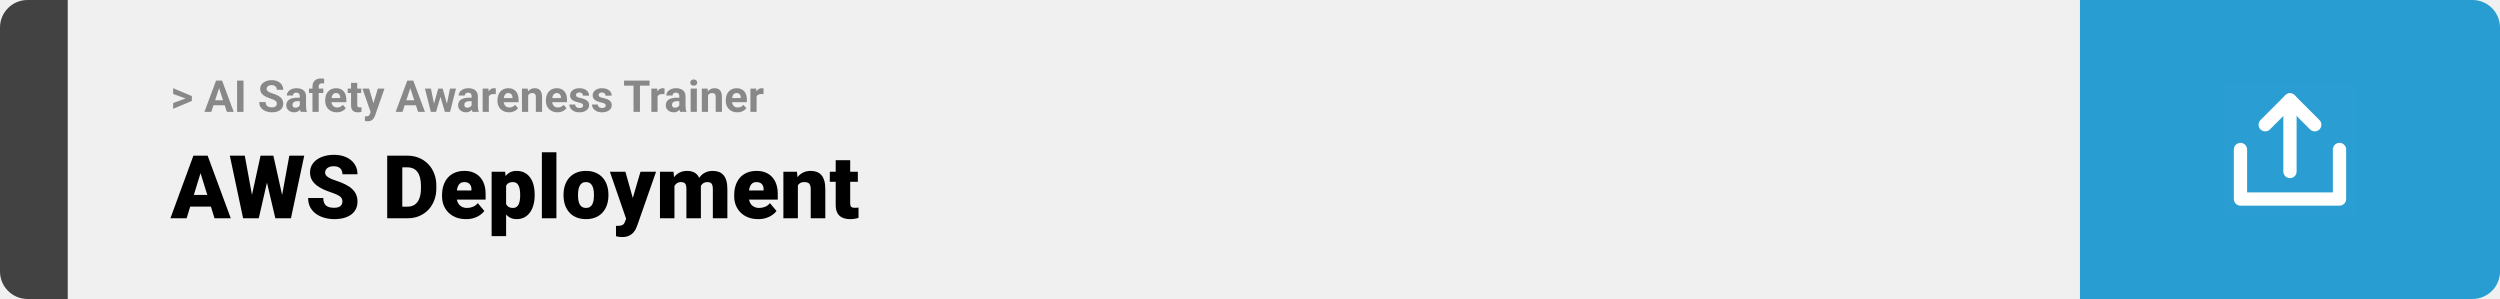
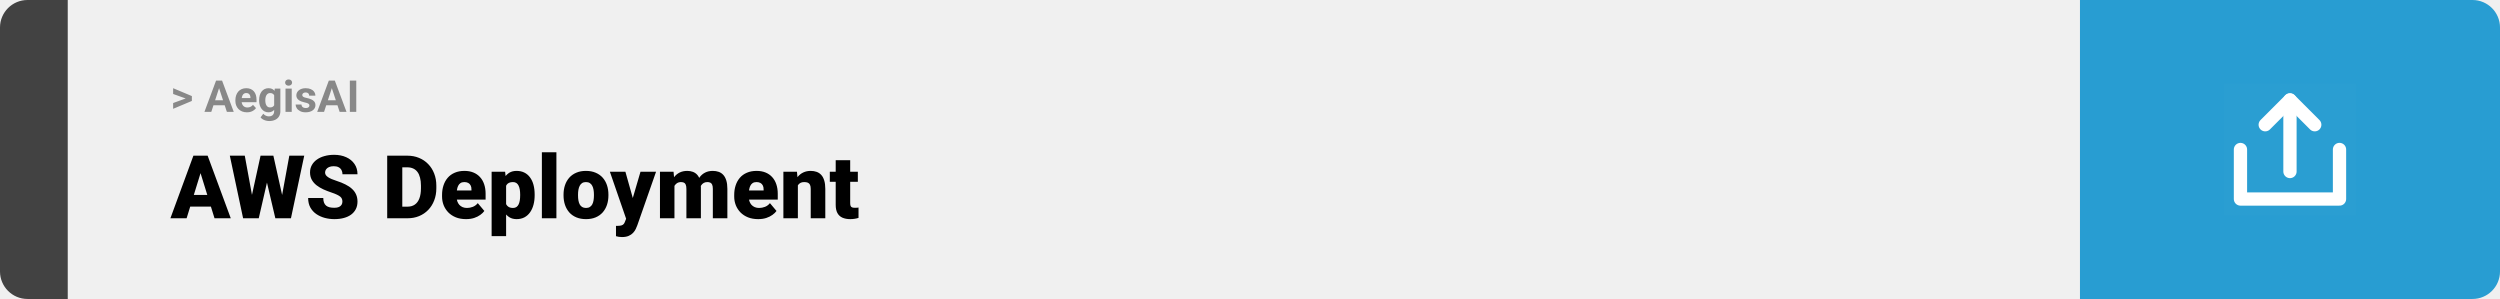
<svg xmlns="http://www.w3.org/2000/svg" width="1363" height="163" viewBox="0 0 1363 163" fill="none">
  <path d="M0 15C0 6.716 6.716 0 15 0H37V163H15C6.716 163 0 156.284 0 148V15Z" fill="#424242" />
  <rect width="1097" height="163" transform="translate(37)" fill="#F0F0F0" />
-   <path d="M101.906 53.922L94.394 51.238V48.086L104.602 52.375V54.637L101.906 53.922ZM94.394 56.172L101.918 53.43L104.602 52.785V55.035L94.394 59.324V56.172ZM119.836 46.855L115.195 61H111.457L117.797 43.938H120.176L119.836 46.855ZM123.691 61L119.039 46.855L118.664 43.938H121.066L127.441 61H123.691ZM123.48 54.648V57.402H114.469V54.648H123.48ZM132.762 43.938V61H129.258V43.938H132.762ZM150.914 56.535C150.914 56.23 150.867 55.957 150.773 55.715C150.688 55.465 150.523 55.238 150.281 55.035C150.039 54.824 149.699 54.617 149.262 54.414C148.824 54.211 148.258 54 147.562 53.781C146.789 53.531 146.055 53.25 145.359 52.938C144.672 52.625 144.062 52.262 143.531 51.848C143.008 51.426 142.594 50.938 142.289 50.383C141.992 49.828 141.844 49.184 141.844 48.449C141.844 47.738 142 47.094 142.312 46.516C142.625 45.93 143.062 45.43 143.625 45.016C144.188 44.594 144.852 44.27 145.617 44.043C146.391 43.816 147.238 43.703 148.16 43.703C149.418 43.703 150.516 43.93 151.453 44.383C152.391 44.836 153.117 45.457 153.633 46.246C154.156 47.035 154.418 47.938 154.418 48.953H150.926C150.926 48.453 150.82 48.016 150.609 47.641C150.406 47.258 150.094 46.957 149.672 46.738C149.258 46.52 148.734 46.41 148.102 46.41C147.492 46.41 146.984 46.504 146.578 46.691C146.172 46.871 145.867 47.117 145.664 47.43C145.461 47.734 145.359 48.078 145.359 48.461C145.359 48.75 145.43 49.012 145.57 49.246C145.719 49.48 145.938 49.699 146.227 49.902C146.516 50.105 146.871 50.297 147.293 50.477C147.715 50.656 148.203 50.832 148.758 51.004C149.688 51.285 150.504 51.602 151.207 51.953C151.918 52.305 152.512 52.699 152.988 53.137C153.465 53.574 153.824 54.07 154.066 54.625C154.309 55.18 154.43 55.809 154.43 56.512C154.43 57.254 154.285 57.918 153.996 58.504C153.707 59.09 153.289 59.586 152.742 59.992C152.195 60.398 151.543 60.707 150.785 60.918C150.027 61.129 149.18 61.234 148.242 61.234C147.398 61.234 146.566 61.125 145.746 60.906C144.926 60.68 144.18 60.34 143.508 59.887C142.844 59.434 142.312 58.855 141.914 58.152C141.516 57.449 141.316 56.617 141.316 55.656H144.844C144.844 56.188 144.926 56.637 145.09 57.004C145.254 57.371 145.484 57.668 145.781 57.895C146.086 58.121 146.445 58.285 146.859 58.387C147.281 58.488 147.742 58.539 148.242 58.539C148.852 58.539 149.352 58.453 149.742 58.281C150.141 58.109 150.434 57.871 150.621 57.566C150.816 57.262 150.914 56.918 150.914 56.535ZM163.453 58.141V52.492C163.453 52.086 163.387 51.738 163.254 51.449C163.121 51.152 162.914 50.922 162.633 50.758C162.359 50.594 162.004 50.512 161.566 50.512C161.191 50.512 160.867 50.578 160.594 50.711C160.32 50.836 160.109 51.02 159.961 51.262C159.812 51.496 159.738 51.773 159.738 52.094H156.363C156.363 51.555 156.488 51.043 156.738 50.559C156.988 50.074 157.352 49.648 157.828 49.281C158.305 48.906 158.871 48.613 159.527 48.402C160.191 48.191 160.934 48.086 161.754 48.086C162.738 48.086 163.613 48.25 164.379 48.578C165.145 48.906 165.746 49.398 166.184 50.055C166.629 50.711 166.852 51.531 166.852 52.516V57.941C166.852 58.637 166.895 59.207 166.98 59.652C167.066 60.09 167.191 60.473 167.355 60.801V61H163.945C163.781 60.656 163.656 60.227 163.57 59.711C163.492 59.188 163.453 58.664 163.453 58.141ZM163.898 53.277L163.922 55.188H162.035C161.59 55.188 161.203 55.238 160.875 55.34C160.547 55.441 160.277 55.586 160.066 55.773C159.855 55.953 159.699 56.164 159.598 56.406C159.504 56.648 159.457 56.914 159.457 57.203C159.457 57.492 159.523 57.754 159.656 57.988C159.789 58.215 159.98 58.395 160.23 58.527C160.48 58.652 160.773 58.715 161.109 58.715C161.617 58.715 162.059 58.613 162.434 58.41C162.809 58.207 163.098 57.957 163.301 57.66C163.512 57.363 163.621 57.082 163.629 56.816L164.52 58.246C164.395 58.566 164.223 58.898 164.004 59.242C163.793 59.586 163.523 59.91 163.195 60.215C162.867 60.512 162.473 60.758 162.012 60.953C161.551 61.141 161.004 61.234 160.371 61.234C159.566 61.234 158.836 61.074 158.18 60.754C157.531 60.426 157.016 59.977 156.633 59.406C156.258 58.828 156.07 58.172 156.07 57.438C156.07 56.773 156.195 56.184 156.445 55.668C156.695 55.152 157.062 54.719 157.547 54.367C158.039 54.008 158.652 53.738 159.387 53.559C160.121 53.371 160.973 53.277 161.941 53.277H163.898ZM173.754 61H170.355V47.195C170.355 46.234 170.543 45.426 170.918 44.77C171.301 44.105 171.836 43.605 172.523 43.27C173.219 42.926 174.043 42.754 174.996 42.754C175.309 42.754 175.609 42.777 175.898 42.824C176.188 42.863 176.469 42.914 176.742 42.977L176.707 45.52C176.559 45.48 176.402 45.453 176.238 45.438C176.074 45.422 175.883 45.414 175.664 45.414C175.258 45.414 174.91 45.484 174.621 45.625C174.34 45.758 174.125 45.957 173.977 46.223C173.828 46.488 173.754 46.812 173.754 47.195V61ZM176.285 48.32V50.711H168.469V48.32H176.285ZM183.609 61.234C182.625 61.234 181.742 61.078 180.961 60.766C180.18 60.445 179.516 60.004 178.969 59.441C178.43 58.879 178.016 58.227 177.727 57.484C177.438 56.734 177.293 55.938 177.293 55.094V54.625C177.293 53.664 177.43 52.785 177.703 51.988C177.977 51.191 178.367 50.5 178.875 49.914C179.391 49.328 180.016 48.879 180.75 48.566C181.484 48.246 182.312 48.086 183.234 48.086C184.133 48.086 184.93 48.234 185.625 48.531C186.32 48.828 186.902 49.25 187.371 49.797C187.848 50.344 188.207 51 188.449 51.766C188.691 52.523 188.812 53.367 188.812 54.297V55.703H178.734V53.453H185.496V53.195C185.496 52.727 185.41 52.309 185.238 51.941C185.074 51.566 184.824 51.27 184.488 51.051C184.152 50.832 183.723 50.723 183.199 50.723C182.754 50.723 182.371 50.82 182.051 51.016C181.73 51.211 181.469 51.484 181.266 51.836C181.07 52.188 180.922 52.602 180.82 53.078C180.727 53.547 180.68 54.062 180.68 54.625V55.094C180.68 55.602 180.75 56.07 180.891 56.5C181.039 56.93 181.246 57.301 181.512 57.613C181.785 57.926 182.113 58.168 182.496 58.34C182.887 58.512 183.328 58.598 183.82 58.598C184.43 58.598 184.996 58.48 185.52 58.246C186.051 58.004 186.508 57.641 186.891 57.156L188.531 58.938C188.266 59.32 187.902 59.688 187.441 60.039C186.988 60.391 186.441 60.68 185.801 60.906C185.16 61.125 184.43 61.234 183.609 61.234ZM196.945 48.32V50.711H189.562V48.32H196.945ZM191.391 45.191H194.766V57.18C194.766 57.547 194.812 57.828 194.906 58.023C195.008 58.219 195.156 58.355 195.352 58.434C195.547 58.504 195.793 58.539 196.09 58.539C196.301 58.539 196.488 58.531 196.652 58.516C196.824 58.492 196.969 58.469 197.086 58.445L197.098 60.93C196.809 61.023 196.496 61.098 196.16 61.152C195.824 61.207 195.453 61.234 195.047 61.234C194.305 61.234 193.656 61.113 193.102 60.871C192.555 60.621 192.133 60.223 191.836 59.676C191.539 59.129 191.391 58.41 191.391 57.52V45.191ZM202.629 59.57L205.992 48.32H209.613L204.516 62.91C204.406 63.23 204.258 63.574 204.07 63.941C203.891 64.309 203.645 64.656 203.332 64.984C203.027 65.32 202.641 65.594 202.172 65.805C201.711 66.016 201.145 66.121 200.473 66.121C200.152 66.121 199.891 66.102 199.688 66.062C199.484 66.023 199.242 65.969 198.961 65.898V63.426C199.047 63.426 199.137 63.426 199.23 63.426C199.324 63.434 199.414 63.438 199.5 63.438C199.945 63.438 200.309 63.387 200.59 63.285C200.871 63.184 201.098 63.027 201.27 62.816C201.441 62.613 201.578 62.348 201.68 62.02L202.629 59.57ZM201.223 48.32L203.977 57.508L204.457 61.082L202.16 61.328L197.602 48.32H201.223ZM224.086 46.855L219.445 61H215.707L222.047 43.938H224.426L224.086 46.855ZM227.941 61L223.289 46.855L222.914 43.938H225.316L231.691 61H227.941ZM227.73 54.648V57.402H218.719V54.648H227.73ZM236.285 57.719L238.922 48.32H241.066L240.375 52.012L237.738 61H235.945L236.285 57.719ZM234.949 48.32L236.836 57.707L237.012 61H234.902L231.691 48.32H234.949ZM243.48 57.555L245.32 48.32H248.59L245.379 61H243.281L243.48 57.555ZM241.359 48.32L243.984 57.648L244.348 61H242.543L239.906 52.023L239.238 48.32H241.359ZM257.133 58.141V52.492C257.133 52.086 257.066 51.738 256.934 51.449C256.801 51.152 256.594 50.922 256.312 50.758C256.039 50.594 255.684 50.512 255.246 50.512C254.871 50.512 254.547 50.578 254.273 50.711C254 50.836 253.789 51.02 253.641 51.262C253.492 51.496 253.418 51.773 253.418 52.094H250.043C250.043 51.555 250.168 51.043 250.418 50.559C250.668 50.074 251.031 49.648 251.508 49.281C251.984 48.906 252.551 48.613 253.207 48.402C253.871 48.191 254.613 48.086 255.434 48.086C256.418 48.086 257.293 48.25 258.059 48.578C258.824 48.906 259.426 49.398 259.863 50.055C260.309 50.711 260.531 51.531 260.531 52.516V57.941C260.531 58.637 260.574 59.207 260.66 59.652C260.746 60.09 260.871 60.473 261.035 60.801V61H257.625C257.461 60.656 257.336 60.227 257.25 59.711C257.172 59.188 257.133 58.664 257.133 58.141ZM257.578 53.277L257.602 55.188H255.715C255.27 55.188 254.883 55.238 254.555 55.34C254.227 55.441 253.957 55.586 253.746 55.773C253.535 55.953 253.379 56.164 253.277 56.406C253.184 56.648 253.137 56.914 253.137 57.203C253.137 57.492 253.203 57.754 253.336 57.988C253.469 58.215 253.66 58.395 253.91 58.527C254.16 58.652 254.453 58.715 254.789 58.715C255.297 58.715 255.738 58.613 256.113 58.41C256.488 58.207 256.777 57.957 256.98 57.66C257.191 57.363 257.301 57.082 257.309 56.816L258.199 58.246C258.074 58.566 257.902 58.898 257.684 59.242C257.473 59.586 257.203 59.91 256.875 60.215C256.547 60.512 256.152 60.758 255.691 60.953C255.23 61.141 254.684 61.234 254.051 61.234C253.246 61.234 252.516 61.074 251.859 60.754C251.211 60.426 250.695 59.977 250.312 59.406C249.938 58.828 249.75 58.172 249.75 57.438C249.75 56.773 249.875 56.184 250.125 55.668C250.375 55.152 250.742 54.719 251.227 54.367C251.719 54.008 252.332 53.738 253.066 53.559C253.801 53.371 254.652 53.277 255.621 53.277H257.578ZM266.508 51.086V61H263.133V48.32H266.309L266.508 51.086ZM270.328 48.238L270.27 51.367C270.105 51.344 269.906 51.324 269.672 51.309C269.445 51.285 269.238 51.273 269.051 51.273C268.574 51.273 268.16 51.336 267.809 51.461C267.465 51.578 267.176 51.754 266.941 51.988C266.715 52.223 266.543 52.508 266.426 52.844C266.316 53.18 266.254 53.562 266.238 53.992L265.559 53.781C265.559 52.961 265.641 52.207 265.805 51.52C265.969 50.824 266.207 50.219 266.52 49.703C266.84 49.188 267.23 48.789 267.691 48.508C268.152 48.227 268.68 48.086 269.273 48.086C269.461 48.086 269.652 48.102 269.848 48.133C270.043 48.156 270.203 48.191 270.328 48.238ZM277.523 61.234C276.539 61.234 275.656 61.078 274.875 60.766C274.094 60.445 273.43 60.004 272.883 59.441C272.344 58.879 271.93 58.227 271.641 57.484C271.352 56.734 271.207 55.938 271.207 55.094V54.625C271.207 53.664 271.344 52.785 271.617 51.988C271.891 51.191 272.281 50.5 272.789 49.914C273.305 49.328 273.93 48.879 274.664 48.566C275.398 48.246 276.227 48.086 277.148 48.086C278.047 48.086 278.844 48.234 279.539 48.531C280.234 48.828 280.816 49.25 281.285 49.797C281.762 50.344 282.121 51 282.363 51.766C282.605 52.523 282.727 53.367 282.727 54.297V55.703H272.648V53.453H279.41V53.195C279.41 52.727 279.324 52.309 279.152 51.941C278.988 51.566 278.738 51.27 278.402 51.051C278.066 50.832 277.637 50.723 277.113 50.723C276.668 50.723 276.285 50.82 275.965 51.016C275.645 51.211 275.383 51.484 275.18 51.836C274.984 52.188 274.836 52.602 274.734 53.078C274.641 53.547 274.594 54.062 274.594 54.625V55.094C274.594 55.602 274.664 56.07 274.805 56.5C274.953 56.93 275.16 57.301 275.426 57.613C275.699 57.926 276.027 58.168 276.41 58.34C276.801 58.512 277.242 58.598 277.734 58.598C278.344 58.598 278.91 58.48 279.434 58.246C279.965 58.004 280.422 57.641 280.805 57.156L282.445 58.938C282.18 59.32 281.816 59.688 281.355 60.039C280.902 60.391 280.355 60.68 279.715 60.906C279.074 61.125 278.344 61.234 277.523 61.234ZM287.953 51.027V61H284.578V48.32H287.742L287.953 51.027ZM287.461 54.215H286.547C286.547 53.277 286.668 52.434 286.91 51.684C287.152 50.926 287.492 50.281 287.93 49.75C288.367 49.211 288.887 48.801 289.488 48.52C290.098 48.23 290.777 48.086 291.527 48.086C292.121 48.086 292.664 48.172 293.156 48.344C293.648 48.516 294.07 48.789 294.422 49.164C294.781 49.539 295.055 50.035 295.242 50.652C295.438 51.27 295.535 52.023 295.535 52.914V61H292.137V52.902C292.137 52.34 292.059 51.902 291.902 51.59C291.746 51.277 291.516 51.059 291.211 50.934C290.914 50.801 290.547 50.734 290.109 50.734C289.656 50.734 289.262 50.824 288.926 51.004C288.598 51.184 288.324 51.434 288.105 51.754C287.895 52.066 287.734 52.434 287.625 52.855C287.516 53.277 287.461 53.73 287.461 54.215ZM303.938 61.234C302.953 61.234 302.07 61.078 301.289 60.766C300.508 60.445 299.844 60.004 299.297 59.441C298.758 58.879 298.344 58.227 298.055 57.484C297.766 56.734 297.621 55.938 297.621 55.094V54.625C297.621 53.664 297.758 52.785 298.031 51.988C298.305 51.191 298.695 50.5 299.203 49.914C299.719 49.328 300.344 48.879 301.078 48.566C301.812 48.246 302.641 48.086 303.562 48.086C304.461 48.086 305.258 48.234 305.953 48.531C306.648 48.828 307.23 49.25 307.699 49.797C308.176 50.344 308.535 51 308.777 51.766C309.02 52.523 309.141 53.367 309.141 54.297V55.703H299.062V53.453H305.824V53.195C305.824 52.727 305.738 52.309 305.566 51.941C305.402 51.566 305.152 51.27 304.816 51.051C304.48 50.832 304.051 50.723 303.527 50.723C303.082 50.723 302.699 50.82 302.379 51.016C302.059 51.211 301.797 51.484 301.594 51.836C301.398 52.188 301.25 52.602 301.148 53.078C301.055 53.547 301.008 54.062 301.008 54.625V55.094C301.008 55.602 301.078 56.07 301.219 56.5C301.367 56.93 301.574 57.301 301.84 57.613C302.113 57.926 302.441 58.168 302.824 58.34C303.215 58.512 303.656 58.598 304.148 58.598C304.758 58.598 305.324 58.48 305.848 58.246C306.379 58.004 306.836 57.641 307.219 57.156L308.859 58.938C308.594 59.32 308.23 59.688 307.77 60.039C307.316 60.391 306.77 60.68 306.129 60.906C305.488 61.125 304.758 61.234 303.938 61.234ZM317.918 57.496C317.918 57.254 317.848 57.035 317.707 56.84C317.566 56.645 317.305 56.465 316.922 56.301C316.547 56.129 316.004 55.973 315.293 55.832C314.652 55.691 314.055 55.516 313.5 55.305C312.953 55.086 312.477 54.824 312.07 54.52C311.672 54.215 311.359 53.855 311.133 53.441C310.906 53.02 310.793 52.539 310.793 52C310.793 51.469 310.906 50.969 311.133 50.5C311.367 50.031 311.699 49.617 312.129 49.258C312.566 48.891 313.098 48.605 313.723 48.402C314.355 48.191 315.066 48.086 315.855 48.086C316.957 48.086 317.902 48.262 318.691 48.613C319.488 48.965 320.098 49.449 320.52 50.066C320.949 50.676 321.164 51.371 321.164 52.152H317.789C317.789 51.824 317.719 51.531 317.578 51.273C317.445 51.008 317.234 50.801 316.945 50.652C316.664 50.496 316.297 50.418 315.844 50.418C315.469 50.418 315.145 50.484 314.871 50.617C314.598 50.742 314.387 50.914 314.238 51.133C314.098 51.344 314.027 51.578 314.027 51.836C314.027 52.031 314.066 52.207 314.145 52.363C314.23 52.512 314.367 52.648 314.555 52.773C314.742 52.898 314.984 53.016 315.281 53.125C315.586 53.227 315.961 53.32 316.406 53.406C317.32 53.594 318.137 53.84 318.855 54.145C319.574 54.441 320.145 54.848 320.566 55.363C320.988 55.871 321.199 56.539 321.199 57.367C321.199 57.93 321.074 58.445 320.824 58.914C320.574 59.383 320.215 59.793 319.746 60.145C319.277 60.488 318.715 60.758 318.059 60.953C317.41 61.141 316.68 61.234 315.867 61.234C314.688 61.234 313.688 61.023 312.867 60.602C312.055 60.18 311.438 59.645 311.016 58.996C310.602 58.34 310.395 57.668 310.395 56.98H313.594C313.609 57.441 313.727 57.812 313.945 58.094C314.172 58.375 314.457 58.578 314.801 58.703C315.152 58.828 315.531 58.891 315.938 58.891C316.375 58.891 316.738 58.832 317.027 58.715C317.316 58.59 317.535 58.426 317.684 58.223C317.84 58.012 317.918 57.77 317.918 57.496ZM330.246 57.496C330.246 57.254 330.176 57.035 330.035 56.84C329.895 56.645 329.633 56.465 329.25 56.301C328.875 56.129 328.332 55.973 327.621 55.832C326.98 55.691 326.383 55.516 325.828 55.305C325.281 55.086 324.805 54.824 324.398 54.52C324 54.215 323.688 53.855 323.461 53.441C323.234 53.02 323.121 52.539 323.121 52C323.121 51.469 323.234 50.969 323.461 50.5C323.695 50.031 324.027 49.617 324.457 49.258C324.895 48.891 325.426 48.605 326.051 48.402C326.684 48.191 327.395 48.086 328.184 48.086C329.285 48.086 330.23 48.262 331.02 48.613C331.816 48.965 332.426 49.449 332.848 50.066C333.277 50.676 333.492 51.371 333.492 52.152H330.117C330.117 51.824 330.047 51.531 329.906 51.273C329.773 51.008 329.562 50.801 329.273 50.652C328.992 50.496 328.625 50.418 328.172 50.418C327.797 50.418 327.473 50.484 327.199 50.617C326.926 50.742 326.715 50.914 326.566 51.133C326.426 51.344 326.355 51.578 326.355 51.836C326.355 52.031 326.395 52.207 326.473 52.363C326.559 52.512 326.695 52.648 326.883 52.773C327.07 52.898 327.312 53.016 327.609 53.125C327.914 53.227 328.289 53.32 328.734 53.406C329.648 53.594 330.465 53.84 331.184 54.145C331.902 54.441 332.473 54.848 332.895 55.363C333.316 55.871 333.527 56.539 333.527 57.367C333.527 57.93 333.402 58.445 333.152 58.914C332.902 59.383 332.543 59.793 332.074 60.145C331.605 60.488 331.043 60.758 330.387 60.953C329.738 61.141 329.008 61.234 328.195 61.234C327.016 61.234 326.016 61.023 325.195 60.602C324.383 60.18 323.766 59.645 323.344 58.996C322.93 58.34 322.723 57.668 322.723 56.98H325.922C325.938 57.441 326.055 57.812 326.273 58.094C326.5 58.375 326.785 58.578 327.129 58.703C327.48 58.828 327.859 58.891 328.266 58.891C328.703 58.891 329.066 58.832 329.355 58.715C329.645 58.59 329.863 58.426 330.012 58.223C330.168 58.012 330.246 57.77 330.246 57.496ZM348.902 43.938V61H345.398V43.938H348.902ZM354.152 43.938V46.691H340.23V43.938H354.152ZM358.5 51.086V61H355.125V48.32H358.301L358.5 51.086ZM362.32 48.238L362.262 51.367C362.098 51.344 361.898 51.324 361.664 51.309C361.438 51.285 361.23 51.273 361.043 51.273C360.566 51.273 360.152 51.336 359.801 51.461C359.457 51.578 359.168 51.754 358.934 51.988C358.707 52.223 358.535 52.508 358.418 52.844C358.309 53.18 358.246 53.562 358.23 53.992L357.551 53.781C357.551 52.961 357.633 52.207 357.797 51.52C357.961 50.824 358.199 50.219 358.512 49.703C358.832 49.188 359.223 48.789 359.684 48.508C360.145 48.227 360.672 48.086 361.266 48.086C361.453 48.086 361.645 48.102 361.84 48.133C362.035 48.156 362.195 48.191 362.32 48.238ZM370.359 58.141V52.492C370.359 52.086 370.293 51.738 370.16 51.449C370.027 51.152 369.82 50.922 369.539 50.758C369.266 50.594 368.91 50.512 368.473 50.512C368.098 50.512 367.773 50.578 367.5 50.711C367.227 50.836 367.016 51.02 366.867 51.262C366.719 51.496 366.645 51.773 366.645 52.094H363.27C363.27 51.555 363.395 51.043 363.645 50.559C363.895 50.074 364.258 49.648 364.734 49.281C365.211 48.906 365.777 48.613 366.434 48.402C367.098 48.191 367.84 48.086 368.66 48.086C369.645 48.086 370.52 48.25 371.285 48.578C372.051 48.906 372.652 49.398 373.09 50.055C373.535 50.711 373.758 51.531 373.758 52.516V57.941C373.758 58.637 373.801 59.207 373.887 59.652C373.973 60.09 374.098 60.473 374.262 60.801V61H370.852C370.688 60.656 370.562 60.227 370.477 59.711C370.398 59.188 370.359 58.664 370.359 58.141ZM370.805 53.277L370.828 55.188H368.941C368.496 55.188 368.109 55.238 367.781 55.34C367.453 55.441 367.184 55.586 366.973 55.773C366.762 55.953 366.605 56.164 366.504 56.406C366.41 56.648 366.363 56.914 366.363 57.203C366.363 57.492 366.43 57.754 366.562 57.988C366.695 58.215 366.887 58.395 367.137 58.527C367.387 58.652 367.68 58.715 368.016 58.715C368.523 58.715 368.965 58.613 369.34 58.41C369.715 58.207 370.004 57.957 370.207 57.66C370.418 57.363 370.527 57.082 370.535 56.816L371.426 58.246C371.301 58.566 371.129 58.898 370.91 59.242C370.699 59.586 370.43 59.91 370.102 60.215C369.773 60.512 369.379 60.758 368.918 60.953C368.457 61.141 367.91 61.234 367.277 61.234C366.473 61.234 365.742 61.074 365.086 60.754C364.438 60.426 363.922 59.977 363.539 59.406C363.164 58.828 362.977 58.172 362.977 57.438C362.977 56.773 363.102 56.184 363.352 55.668C363.602 55.152 363.969 54.719 364.453 54.367C364.945 54.008 365.559 53.738 366.293 53.559C367.027 53.371 367.879 53.277 368.848 53.277H370.805ZM379.922 48.32V61H376.535V48.32H379.922ZM376.324 45.016C376.324 44.523 376.496 44.117 376.84 43.797C377.184 43.477 377.645 43.316 378.223 43.316C378.793 43.316 379.25 43.477 379.594 43.797C379.945 44.117 380.121 44.523 380.121 45.016C380.121 45.508 379.945 45.914 379.594 46.234C379.25 46.555 378.793 46.715 378.223 46.715C377.645 46.715 377.184 46.555 376.84 46.234C376.496 45.914 376.324 45.508 376.324 45.016ZM386.016 51.027V61H382.641V48.32H385.805L386.016 51.027ZM385.523 54.215H384.609C384.609 53.277 384.73 52.434 384.973 51.684C385.215 50.926 385.555 50.281 385.992 49.75C386.43 49.211 386.949 48.801 387.551 48.52C388.16 48.23 388.84 48.086 389.59 48.086C390.184 48.086 390.727 48.172 391.219 48.344C391.711 48.516 392.133 48.789 392.484 49.164C392.844 49.539 393.117 50.035 393.305 50.652C393.5 51.27 393.598 52.023 393.598 52.914V61H390.199V52.902C390.199 52.34 390.121 51.902 389.965 51.59C389.809 51.277 389.578 51.059 389.273 50.934C388.977 50.801 388.609 50.734 388.172 50.734C387.719 50.734 387.324 50.824 386.988 51.004C386.66 51.184 386.387 51.434 386.168 51.754C385.957 52.066 385.797 52.434 385.688 52.855C385.578 53.277 385.523 53.73 385.523 54.215ZM402 61.234C401.016 61.234 400.133 61.078 399.352 60.766C398.57 60.445 397.906 60.004 397.359 59.441C396.82 58.879 396.406 58.227 396.117 57.484C395.828 56.734 395.684 55.938 395.684 55.094V54.625C395.684 53.664 395.82 52.785 396.094 51.988C396.367 51.191 396.758 50.5 397.266 49.914C397.781 49.328 398.406 48.879 399.141 48.566C399.875 48.246 400.703 48.086 401.625 48.086C402.523 48.086 403.32 48.234 404.016 48.531C404.711 48.828 405.293 49.25 405.762 49.797C406.238 50.344 406.598 51 406.84 51.766C407.082 52.523 407.203 53.367 407.203 54.297V55.703H397.125V53.453H403.887V53.195C403.887 52.727 403.801 52.309 403.629 51.941C403.465 51.566 403.215 51.27 402.879 51.051C402.543 50.832 402.113 50.723 401.59 50.723C401.145 50.723 400.762 50.82 400.441 51.016C400.121 51.211 399.859 51.484 399.656 51.836C399.461 52.188 399.312 52.602 399.211 53.078C399.117 53.547 399.07 54.062 399.07 54.625V55.094C399.07 55.602 399.141 56.07 399.281 56.5C399.43 56.93 399.637 57.301 399.902 57.613C400.176 57.926 400.504 58.168 400.887 58.34C401.277 58.512 401.719 58.598 402.211 58.598C402.82 58.598 403.387 58.48 403.91 58.246C404.441 58.004 404.898 57.641 405.281 57.156L406.922 58.938C406.656 59.32 406.293 59.688 405.832 60.039C405.379 60.391 404.832 60.68 404.191 60.906C403.551 61.125 402.82 61.234 402 61.234ZM412.5 51.086V61H409.125V48.32H412.301L412.5 51.086ZM416.32 48.238L416.262 51.367C416.098 51.344 415.898 51.324 415.664 51.309C415.438 51.285 415.23 51.273 415.043 51.273C414.566 51.273 414.152 51.336 413.801 51.461C413.457 51.578 413.168 51.754 412.934 51.988C412.707 52.223 412.535 52.508 412.418 52.844C412.309 53.18 412.246 53.562 412.23 53.992L411.551 53.781C411.551 52.961 411.633 52.207 411.797 51.52C411.961 50.824 412.199 50.219 412.512 49.703C412.832 49.188 413.223 48.789 413.684 48.508C414.145 48.227 414.672 48.086 415.266 48.086C415.453 48.086 415.645 48.102 415.84 48.133C416.035 48.156 416.195 48.191 416.32 48.238Z" fill="#888888" />
+   <path d="M101.906 53.922L94.394 51.238V48.086L104.602 52.375V54.637L101.906 53.922ZM94.394 56.172L101.918 53.43L104.602 52.785V55.035L94.394 59.324V56.172ZM119.836 46.855L115.195 61H111.457L117.797 43.938H120.176L119.836 46.855ZM123.691 61L119.039 46.855L118.664 43.938H121.066L127.441 61H123.691ZM123.48 54.648V57.402H114.469V54.648H123.48ZM134.648 61.234C133.664 61.234 132.781 61.078 132 60.766C131.219 60.445 130.555 60.004 130.008 59.441C129.469 58.879 129.055 58.227 128.766 57.484C128.477 56.734 128.332 55.938 128.332 55.094V54.625C128.332 53.664 128.469 52.785 128.742 51.988C129.016 51.191 129.406 50.5 129.914 49.914C130.43 49.328 131.055 48.879 131.789 48.566C132.523 48.246 133.352 48.086 134.273 48.086C135.172 48.086 135.969 48.234 136.664 48.531C137.359 48.828 137.941 49.25 138.41 49.797C138.887 50.344 139.246 51 139.488 51.766C139.73 52.523 139.852 53.367 139.852 54.297V55.703H129.773V53.453H136.535V53.195C136.535 52.727 136.449 52.309 136.277 51.941C136.113 51.566 135.863 51.27 135.527 51.051C135.191 50.832 134.762 50.723 134.238 50.723C133.793 50.723 133.41 50.82 133.09 51.016C132.77 51.211 132.508 51.484 132.305 51.836C132.109 52.188 131.961 52.602 131.859 53.078C131.766 53.547 131.719 54.062 131.719 54.625V55.094C131.719 55.602 131.789 56.07 131.93 56.5C132.078 56.93 132.285 57.301 132.551 57.613C132.824 57.926 133.152 58.168 133.535 58.34C133.926 58.512 134.367 58.598 134.859 58.598C135.469 58.598 136.035 58.48 136.559 58.246C137.09 58.004 137.547 57.641 137.93 57.156L139.57 58.938C139.305 59.32 138.941 59.688 138.48 60.039C138.027 60.391 137.48 60.68 136.84 60.906C136.199 61.125 135.469 61.234 134.648 61.234ZM149.801 48.32H152.859V60.578C152.859 61.734 152.602 62.715 152.086 63.52C151.578 64.332 150.867 64.945 149.953 65.359C149.039 65.781 147.977 65.992 146.766 65.992C146.234 65.992 145.672 65.922 145.078 65.781C144.492 65.641 143.93 65.422 143.391 65.125C142.859 64.828 142.414 64.453 142.055 64L143.543 62.008C143.934 62.461 144.387 62.812 144.902 63.062C145.418 63.32 145.988 63.449 146.613 63.449C147.223 63.449 147.738 63.336 148.16 63.109C148.582 62.891 148.906 62.566 149.133 62.137C149.359 61.715 149.473 61.203 149.473 60.602V51.25L149.801 48.32ZM141.27 54.812V54.566C141.27 53.598 141.387 52.719 141.621 51.93C141.863 51.133 142.203 50.449 142.641 49.879C143.086 49.309 143.625 48.867 144.258 48.555C144.891 48.242 145.605 48.086 146.402 48.086C147.246 48.086 147.953 48.242 148.523 48.555C149.094 48.867 149.562 49.312 149.93 49.891C150.297 50.461 150.582 51.137 150.785 51.918C150.996 52.691 151.16 53.539 151.277 54.461V55C151.16 55.883 150.984 56.703 150.75 57.461C150.516 58.219 150.207 58.883 149.824 59.453C149.441 60.016 148.965 60.453 148.395 60.766C147.832 61.078 147.16 61.234 146.379 61.234C145.598 61.234 144.891 61.074 144.258 60.754C143.633 60.434 143.098 59.984 142.652 59.406C142.207 58.828 141.863 58.148 141.621 57.367C141.387 56.586 141.27 55.734 141.27 54.812ZM144.645 54.566V54.812C144.645 55.336 144.695 55.824 144.797 56.277C144.898 56.73 145.055 57.133 145.266 57.484C145.484 57.828 145.754 58.098 146.074 58.293C146.402 58.48 146.789 58.574 147.234 58.574C147.852 58.574 148.355 58.445 148.746 58.188C149.137 57.922 149.43 57.559 149.625 57.098C149.82 56.637 149.934 56.105 149.965 55.504V53.969C149.949 53.477 149.883 53.035 149.766 52.645C149.648 52.246 149.484 51.906 149.273 51.625C149.062 51.344 148.789 51.125 148.453 50.969C148.117 50.812 147.719 50.734 147.258 50.734C146.812 50.734 146.426 50.836 146.098 51.039C145.777 51.234 145.508 51.504 145.289 51.848C145.078 52.191 144.918 52.598 144.809 53.066C144.699 53.527 144.645 54.027 144.645 54.566ZM159.047 48.32V61H155.66V48.32H159.047ZM155.449 45.016C155.449 44.523 155.621 44.117 155.965 43.797C156.309 43.477 156.77 43.316 157.348 43.316C157.918 43.316 158.375 43.477 158.719 43.797C159.07 44.117 159.246 44.523 159.246 45.016C159.246 45.508 159.07 45.914 158.719 46.234C158.375 46.555 157.918 46.715 157.348 46.715C156.77 46.715 156.309 46.555 155.965 46.234C155.621 45.914 155.449 45.508 155.449 45.016ZM168.691 57.496C168.691 57.254 168.621 57.035 168.48 56.84C168.34 56.645 168.078 56.465 167.695 56.301C167.32 56.129 166.777 55.973 166.066 55.832C165.426 55.691 164.828 55.516 164.273 55.305C163.727 55.086 163.25 54.824 162.844 54.52C162.445 54.215 162.133 53.855 161.906 53.441C161.68 53.02 161.566 52.539 161.566 52C161.566 51.469 161.68 50.969 161.906 50.5C162.141 50.031 162.473 49.617 162.902 49.258C163.34 48.891 163.871 48.605 164.496 48.402C165.129 48.191 165.84 48.086 166.629 48.086C167.73 48.086 168.676 48.262 169.465 48.613C170.262 48.965 170.871 49.449 171.293 50.066C171.723 50.676 171.938 51.371 171.938 52.152H168.562C168.562 51.824 168.492 51.531 168.352 51.273C168.219 51.008 168.008 50.801 167.719 50.652C167.438 50.496 167.07 50.418 166.617 50.418C166.242 50.418 165.918 50.484 165.645 50.617C165.371 50.742 165.16 50.914 165.012 51.133C164.871 51.344 164.801 51.578 164.801 51.836C164.801 52.031 164.84 52.207 164.918 52.363C165.004 52.512 165.141 52.648 165.328 52.773C165.516 52.898 165.758 53.016 166.055 53.125C166.359 53.227 166.734 53.32 167.18 53.406C168.094 53.594 168.91 53.84 169.629 54.145C170.348 54.441 170.918 54.848 171.34 55.363C171.762 55.871 171.973 56.539 171.973 57.367C171.973 57.93 171.848 58.445 171.598 58.914C171.348 59.383 170.988 59.793 170.52 60.145C170.051 60.488 169.488 60.758 168.832 60.953C168.184 61.141 167.453 61.234 166.641 61.234C165.461 61.234 164.461 61.023 163.641 60.602C162.828 60.18 162.211 59.645 161.789 58.996C161.375 58.34 161.168 57.668 161.168 56.98H164.367C164.383 57.441 164.5 57.812 164.719 58.094C164.945 58.375 165.23 58.578 165.574 58.703C165.926 58.828 166.305 58.891 166.711 58.891C167.148 58.891 167.512 58.832 167.801 58.715C168.09 58.59 168.309 58.426 168.457 58.223C168.613 58.012 168.691 57.77 168.691 57.496ZM181.312 46.855L176.672 61H172.934L179.273 43.938H181.652L181.312 46.855ZM185.168 61L180.516 46.855L180.141 43.938H182.543L188.918 61H185.168ZM184.957 54.648V57.402H175.945V54.648H184.957ZM194.238 43.938V61H190.734V43.938H194.238Z" fill="#888888" />
  <path d="M110.062 92.047L101.742 119H92.906L105.445 84.875H111.047L110.062 92.047ZM116.953 119L108.609 92.047L107.531 84.875H113.203L125.812 119H116.953ZM116.625 106.273V112.625H99.117V106.273H116.625ZM135.258 115.906L142.055 84.875H146.109L148.312 87.523L141.07 119H136.594L135.258 115.906ZM133.453 84.875L139.195 116.141L137.719 119H132.539L125.297 84.875H133.453ZM152.039 115.977L157.734 84.875H165.867L158.625 119H153.469L152.039 115.977ZM149.039 84.875L156 116.094L154.594 119H150.117L142.711 87.477L145.008 84.875H149.039ZM186.68 109.93C186.68 109.398 186.602 108.922 186.445 108.5C186.289 108.062 186 107.656 185.578 107.281C185.156 106.906 184.547 106.531 183.75 106.156C182.969 105.766 181.938 105.359 180.656 104.938C179.156 104.438 177.711 103.875 176.32 103.25C174.93 102.609 173.688 101.867 172.594 101.023C171.5 100.164 170.633 99.164 169.992 98.023C169.352 96.867 169.031 95.523 169.031 93.992C169.031 92.523 169.359 91.203 170.016 90.031C170.672 88.844 171.586 87.836 172.758 87.008C173.945 86.164 175.336 85.523 176.93 85.086C178.523 84.633 180.266 84.406 182.156 84.406C184.656 84.406 186.859 84.844 188.766 85.719C190.688 86.578 192.188 87.805 193.266 89.398C194.359 90.977 194.906 92.844 194.906 95H186.727C186.727 94.141 186.547 93.383 186.188 92.727C185.844 92.07 185.32 91.555 184.617 91.18C183.914 90.805 183.031 90.617 181.969 90.617C180.938 90.617 180.07 90.773 179.367 91.086C178.664 91.398 178.133 91.82 177.773 92.352C177.414 92.867 177.234 93.438 177.234 94.062C177.234 94.578 177.375 95.047 177.656 95.469C177.953 95.875 178.367 96.258 178.898 96.617C179.445 96.977 180.102 97.32 180.867 97.648C181.648 97.977 182.523 98.297 183.492 98.609C185.305 99.188 186.914 99.836 188.32 100.555C189.742 101.258 190.938 102.062 191.906 102.969C192.891 103.859 193.633 104.875 194.133 106.016C194.648 107.156 194.906 108.445 194.906 109.883C194.906 111.414 194.609 112.773 194.016 113.961C193.422 115.148 192.57 116.156 191.461 116.984C190.352 117.797 189.023 118.414 187.477 118.836C185.93 119.258 184.203 119.469 182.297 119.469C180.547 119.469 178.82 119.25 177.117 118.812C175.43 118.359 173.898 117.672 172.523 116.75C171.148 115.812 170.047 114.617 169.219 113.164C168.406 111.695 168 109.953 168 107.938H176.25C176.25 108.938 176.383 109.781 176.648 110.469C176.914 111.156 177.305 111.711 177.82 112.133C178.336 112.539 178.969 112.836 179.719 113.023C180.469 113.195 181.328 113.281 182.297 113.281C183.344 113.281 184.188 113.133 184.828 112.836C185.469 112.523 185.938 112.117 186.234 111.617C186.531 111.102 186.68 110.539 186.68 109.93ZM222.188 119H214.617L214.664 112.672H222.188C223.75 112.672 225.07 112.297 226.148 111.547C227.242 110.797 228.07 109.68 228.633 108.195C229.211 106.695 229.5 104.852 229.5 102.664V101.188C229.5 99.547 229.336 98.109 229.008 96.875C228.695 95.625 228.227 94.586 227.602 93.758C226.977 92.914 226.195 92.281 225.258 91.859C224.336 91.438 223.273 91.227 222.07 91.227H214.477V84.875H222.07C224.383 84.875 226.5 85.273 228.422 86.07C230.359 86.852 232.031 87.977 233.438 89.445C234.859 90.898 235.953 92.625 236.719 94.625C237.5 96.609 237.891 98.812 237.891 101.234V102.664C237.891 105.07 237.5 107.273 236.719 109.273C235.953 111.273 234.867 113 233.461 114.453C232.055 115.906 230.391 117.031 228.469 117.828C226.562 118.609 224.469 119 222.188 119ZM219.328 84.875V119H211.102V84.875H219.328ZM254.086 119.469C252.023 119.469 250.18 119.148 248.555 118.508C246.93 117.852 245.555 116.953 244.43 115.812C243.32 114.672 242.469 113.359 241.875 111.875C241.297 110.391 241.008 108.82 241.008 107.164V106.273C241.008 104.414 241.266 102.695 241.781 101.117C242.297 99.523 243.062 98.133 244.078 96.945C245.094 95.758 246.367 94.836 247.898 94.18C249.43 93.508 251.211 93.172 253.242 93.172C255.039 93.172 256.648 93.461 258.07 94.039C259.492 94.617 260.695 95.445 261.68 96.523C262.68 97.602 263.438 98.906 263.953 100.438C264.484 101.969 264.75 103.688 264.75 105.594V108.805H244.031V103.859H257.039V103.25C257.055 102.406 256.906 101.688 256.594 101.094C256.297 100.5 255.859 100.047 255.281 99.734C254.703 99.422 254 99.266 253.172 99.266C252.312 99.266 251.602 99.453 251.039 99.828C250.492 100.203 250.062 100.719 249.75 101.375C249.453 102.016 249.242 102.758 249.117 103.602C248.992 104.445 248.93 105.336 248.93 106.273V107.164C248.93 108.102 249.055 108.953 249.305 109.719C249.57 110.484 249.945 111.141 250.43 111.688C250.93 112.219 251.523 112.633 252.211 112.93C252.914 113.227 253.711 113.375 254.602 113.375C255.68 113.375 256.742 113.172 257.789 112.766C258.836 112.359 259.734 111.688 260.484 110.75L264.07 115.016C263.555 115.75 262.82 116.461 261.867 117.148C260.93 117.836 259.805 118.398 258.492 118.836C257.18 119.258 255.711 119.469 254.086 119.469ZM275.93 98.516V128.75H268.031V93.641H275.391L275.93 98.516ZM291.492 106.016V106.508C291.492 108.352 291.281 110.062 290.859 111.641C290.438 113.219 289.812 114.594 288.984 115.766C288.156 116.938 287.125 117.852 285.891 118.508C284.672 119.148 283.258 119.469 281.648 119.469C280.133 119.469 278.828 119.133 277.734 118.461C276.641 117.789 275.727 116.859 274.992 115.672C274.258 114.484 273.664 113.125 273.211 111.594C272.758 110.062 272.398 108.445 272.133 106.742V106.109C272.398 104.281 272.758 102.586 273.211 101.023C273.664 99.445 274.258 98.07 274.992 96.898C275.727 95.727 276.633 94.812 277.711 94.156C278.805 93.5 280.109 93.172 281.625 93.172C283.234 93.172 284.648 93.477 285.867 94.086C287.102 94.695 288.133 95.57 288.961 96.711C289.805 97.836 290.438 99.188 290.859 100.766C291.281 102.344 291.492 104.094 291.492 106.016ZM283.594 106.508V106.016C283.594 105.031 283.523 104.133 283.383 103.32C283.242 102.492 283.016 101.773 282.703 101.164C282.406 100.555 282.008 100.086 281.508 99.758C281.008 99.43 280.391 99.266 279.656 99.266C278.812 99.266 278.102 99.398 277.523 99.664C276.961 99.914 276.508 100.305 276.164 100.836C275.836 101.352 275.602 102 275.461 102.781C275.336 103.547 275.281 104.445 275.297 105.477V107.398C275.266 108.586 275.383 109.633 275.648 110.539C275.914 111.43 276.375 112.125 277.031 112.625C277.688 113.125 278.578 113.375 279.703 113.375C280.453 113.375 281.078 113.203 281.578 112.859C282.078 112.5 282.477 112.008 282.773 111.383C283.07 110.742 283.281 110.008 283.406 109.18C283.531 108.352 283.594 107.461 283.594 106.508ZM303.352 83V119H295.43V83H303.352ZM307.242 106.578V106.086C307.242 104.227 307.508 102.516 308.039 100.953C308.57 99.375 309.352 98.008 310.383 96.852C311.414 95.695 312.688 94.797 314.203 94.156C315.719 93.5 317.469 93.172 319.453 93.172C321.453 93.172 323.211 93.5 324.727 94.156C326.258 94.797 327.539 95.695 328.57 96.852C329.602 98.008 330.383 99.375 330.914 100.953C331.445 102.516 331.711 104.227 331.711 106.086V106.578C331.711 108.422 331.445 110.133 330.914 111.711C330.383 113.273 329.602 114.641 328.57 115.812C327.539 116.969 326.266 117.867 324.75 118.508C323.234 119.148 321.484 119.469 319.5 119.469C317.516 119.469 315.758 119.148 314.227 118.508C312.695 117.867 311.414 116.969 310.383 115.812C309.352 114.641 308.57 113.273 308.039 111.711C307.508 110.133 307.242 108.422 307.242 106.578ZM315.141 106.086V106.578C315.141 107.531 315.211 108.422 315.352 109.25C315.492 110.078 315.727 110.805 316.055 111.43C316.383 112.039 316.828 112.516 317.391 112.859C317.953 113.203 318.656 113.375 319.5 113.375C320.328 113.375 321.016 113.203 321.562 112.859C322.125 112.516 322.57 112.039 322.898 111.43C323.227 110.805 323.461 110.078 323.602 109.25C323.742 108.422 323.812 107.531 323.812 106.578V106.086C323.812 105.164 323.742 104.297 323.602 103.484C323.461 102.656 323.227 101.93 322.898 101.305C322.57 100.664 322.125 100.164 321.562 99.805C321 99.445 320.297 99.266 319.453 99.266C318.625 99.266 317.93 99.445 317.367 99.805C316.82 100.164 316.383 100.664 316.055 101.305C315.727 101.93 315.492 102.656 315.352 103.484C315.211 104.297 315.141 105.164 315.141 106.086ZM342.633 116.023L349.195 93.641H357.68L347.484 122.773C347.266 123.414 346.977 124.102 346.617 124.836C346.258 125.586 345.766 126.297 345.141 126.969C344.516 127.641 343.711 128.188 342.727 128.609C341.758 129.031 340.555 129.242 339.117 129.242C338.352 129.242 337.789 129.203 337.43 129.125C337.086 129.062 336.555 128.945 335.836 128.773V123.125C336.039 123.125 336.211 123.125 336.352 123.125C336.508 123.125 336.68 123.125 336.867 123.125C337.711 123.125 338.383 123.039 338.883 122.867C339.398 122.695 339.789 122.445 340.055 122.117C340.336 121.789 340.555 121.391 340.711 120.922L342.633 116.023ZM340.969 93.641L345.961 111.383L346.828 119.75H341.531L332.508 93.641H340.969ZM367.711 99.008V119H359.812V93.641H367.219L367.711 99.008ZM366.75 105.453L364.945 105.5C364.945 103.719 365.156 102.078 365.578 100.578C366 99.078 366.625 97.773 367.453 96.664C368.281 95.555 369.297 94.695 370.5 94.086C371.719 93.477 373.125 93.172 374.719 93.172C375.828 93.172 376.836 93.344 377.742 93.688C378.648 94.016 379.43 94.539 380.086 95.258C380.742 95.961 381.242 96.883 381.586 98.023C381.945 99.148 382.125 100.5 382.125 102.078V119H374.227V103.086C374.227 102.008 374.102 101.195 373.852 100.648C373.617 100.102 373.273 99.734 372.82 99.547C372.367 99.359 371.812 99.266 371.156 99.266C370.469 99.266 369.852 99.422 369.305 99.734C368.758 100.047 368.289 100.484 367.898 101.047C367.523 101.594 367.234 102.242 367.031 102.992C366.844 103.742 366.75 104.562 366.75 105.453ZM381.234 105.453L379.031 105.5C379.031 103.719 379.227 102.078 379.617 100.578C380.023 99.078 380.625 97.773 381.422 96.664C382.234 95.555 383.242 94.695 384.445 94.086C385.648 93.477 387.047 93.172 388.641 93.172C389.797 93.172 390.859 93.344 391.828 93.688C392.797 94.031 393.633 94.586 394.336 95.352C395.039 96.117 395.586 97.133 395.977 98.398C396.367 99.648 396.562 101.195 396.562 103.039V119H388.641V103.039C388.641 101.992 388.516 101.203 388.266 100.672C388.031 100.125 387.688 99.758 387.234 99.57C386.781 99.367 386.242 99.266 385.617 99.266C384.867 99.266 384.219 99.422 383.672 99.734C383.125 100.047 382.664 100.484 382.289 101.047C381.93 101.594 381.664 102.242 381.492 102.992C381.32 103.742 381.234 104.562 381.234 105.453ZM413.367 119.469C411.305 119.469 409.461 119.148 407.836 118.508C406.211 117.852 404.836 116.953 403.711 115.812C402.602 114.672 401.75 113.359 401.156 111.875C400.578 110.391 400.289 108.82 400.289 107.164V106.273C400.289 104.414 400.547 102.695 401.062 101.117C401.578 99.523 402.344 98.133 403.359 96.945C404.375 95.758 405.648 94.836 407.18 94.18C408.711 93.508 410.492 93.172 412.523 93.172C414.32 93.172 415.93 93.461 417.352 94.039C418.773 94.617 419.977 95.445 420.961 96.523C421.961 97.602 422.719 98.906 423.234 100.438C423.766 101.969 424.031 103.688 424.031 105.594V108.805H403.312V103.859H416.32V103.25C416.336 102.406 416.188 101.688 415.875 101.094C415.578 100.5 415.141 100.047 414.562 99.734C413.984 99.422 413.281 99.266 412.453 99.266C411.594 99.266 410.883 99.453 410.32 99.828C409.773 100.203 409.344 100.719 409.031 101.375C408.734 102.016 408.523 102.758 408.398 103.602C408.273 104.445 408.211 105.336 408.211 106.273V107.164C408.211 108.102 408.336 108.953 408.586 109.719C408.852 110.484 409.227 111.141 409.711 111.688C410.211 112.219 410.805 112.633 411.492 112.93C412.195 113.227 412.992 113.375 413.883 113.375C414.961 113.375 416.023 113.172 417.07 112.766C418.117 112.359 419.016 111.688 419.766 110.75L423.352 115.016C422.836 115.75 422.102 116.461 421.148 117.148C420.211 117.836 419.086 118.398 417.773 118.836C416.461 119.258 414.992 119.469 413.367 119.469ZM435 99.055V119H427.102V93.641H434.508L435 99.055ZM434.062 105.453L432.211 105.5C432.211 103.562 432.445 101.836 432.914 100.32C433.383 98.789 434.047 97.492 434.906 96.43C435.766 95.367 436.789 94.562 437.977 94.016C439.18 93.453 440.516 93.172 441.984 93.172C443.156 93.172 444.227 93.344 445.195 93.688C446.18 94.031 447.023 94.586 447.727 95.352C448.445 96.117 448.992 97.133 449.367 98.398C449.758 99.648 449.953 101.195 449.953 103.039V119H442.008V103.016C442.008 102 441.867 101.227 441.586 100.695C441.305 100.148 440.898 99.773 440.367 99.57C439.836 99.367 439.188 99.266 438.422 99.266C437.609 99.266 436.922 99.422 436.359 99.734C435.797 100.047 435.344 100.484 435 101.047C434.672 101.594 434.43 102.242 434.273 102.992C434.133 103.742 434.062 104.562 434.062 105.453ZM467.695 93.641V99.125H452.414V93.641H467.695ZM455.625 87.336H463.523V110.727C463.523 111.398 463.602 111.922 463.758 112.297C463.914 112.656 464.18 112.914 464.555 113.07C464.945 113.211 465.461 113.281 466.102 113.281C466.555 113.281 466.93 113.273 467.227 113.258C467.523 113.227 467.805 113.188 468.07 113.141V118.789C467.398 119.008 466.695 119.172 465.961 119.281C465.227 119.406 464.445 119.469 463.617 119.469C461.93 119.469 460.484 119.203 459.281 118.672C458.094 118.141 457.188 117.305 456.562 116.164C455.938 115.023 455.625 113.539 455.625 111.711V87.336Z" fill="black" />
  <path d="M1134 0H1348C1356.28 0 1363 6.716 1363 15V148C1363 156.284 1356.28 163 1348 163H1134V0Z" fill="#289DD2" />
  <path d="M1212.5 117.5L1212.5 45.5L1284.5 45.5L1284.5 117.5L1212.5 117.5Z" fill="white" fill-opacity="0.01" />
  <path d="M1221.5 81.513L1221.5 108.5L1275.5 108.5L1275.5 81.5" stroke="white" stroke-width="7.24" stroke-linecap="round" stroke-linejoin="round" />
  <path d="M1262 68L1248.5 54.5L1235 68" stroke="white" stroke-width="7.24" stroke-linecap="round" stroke-linejoin="round" />
  <path d="M1248.49 93.5L1248.49 54.5" stroke="white" stroke-width="7.24" stroke-linecap="round" stroke-linejoin="round" />
</svg>
